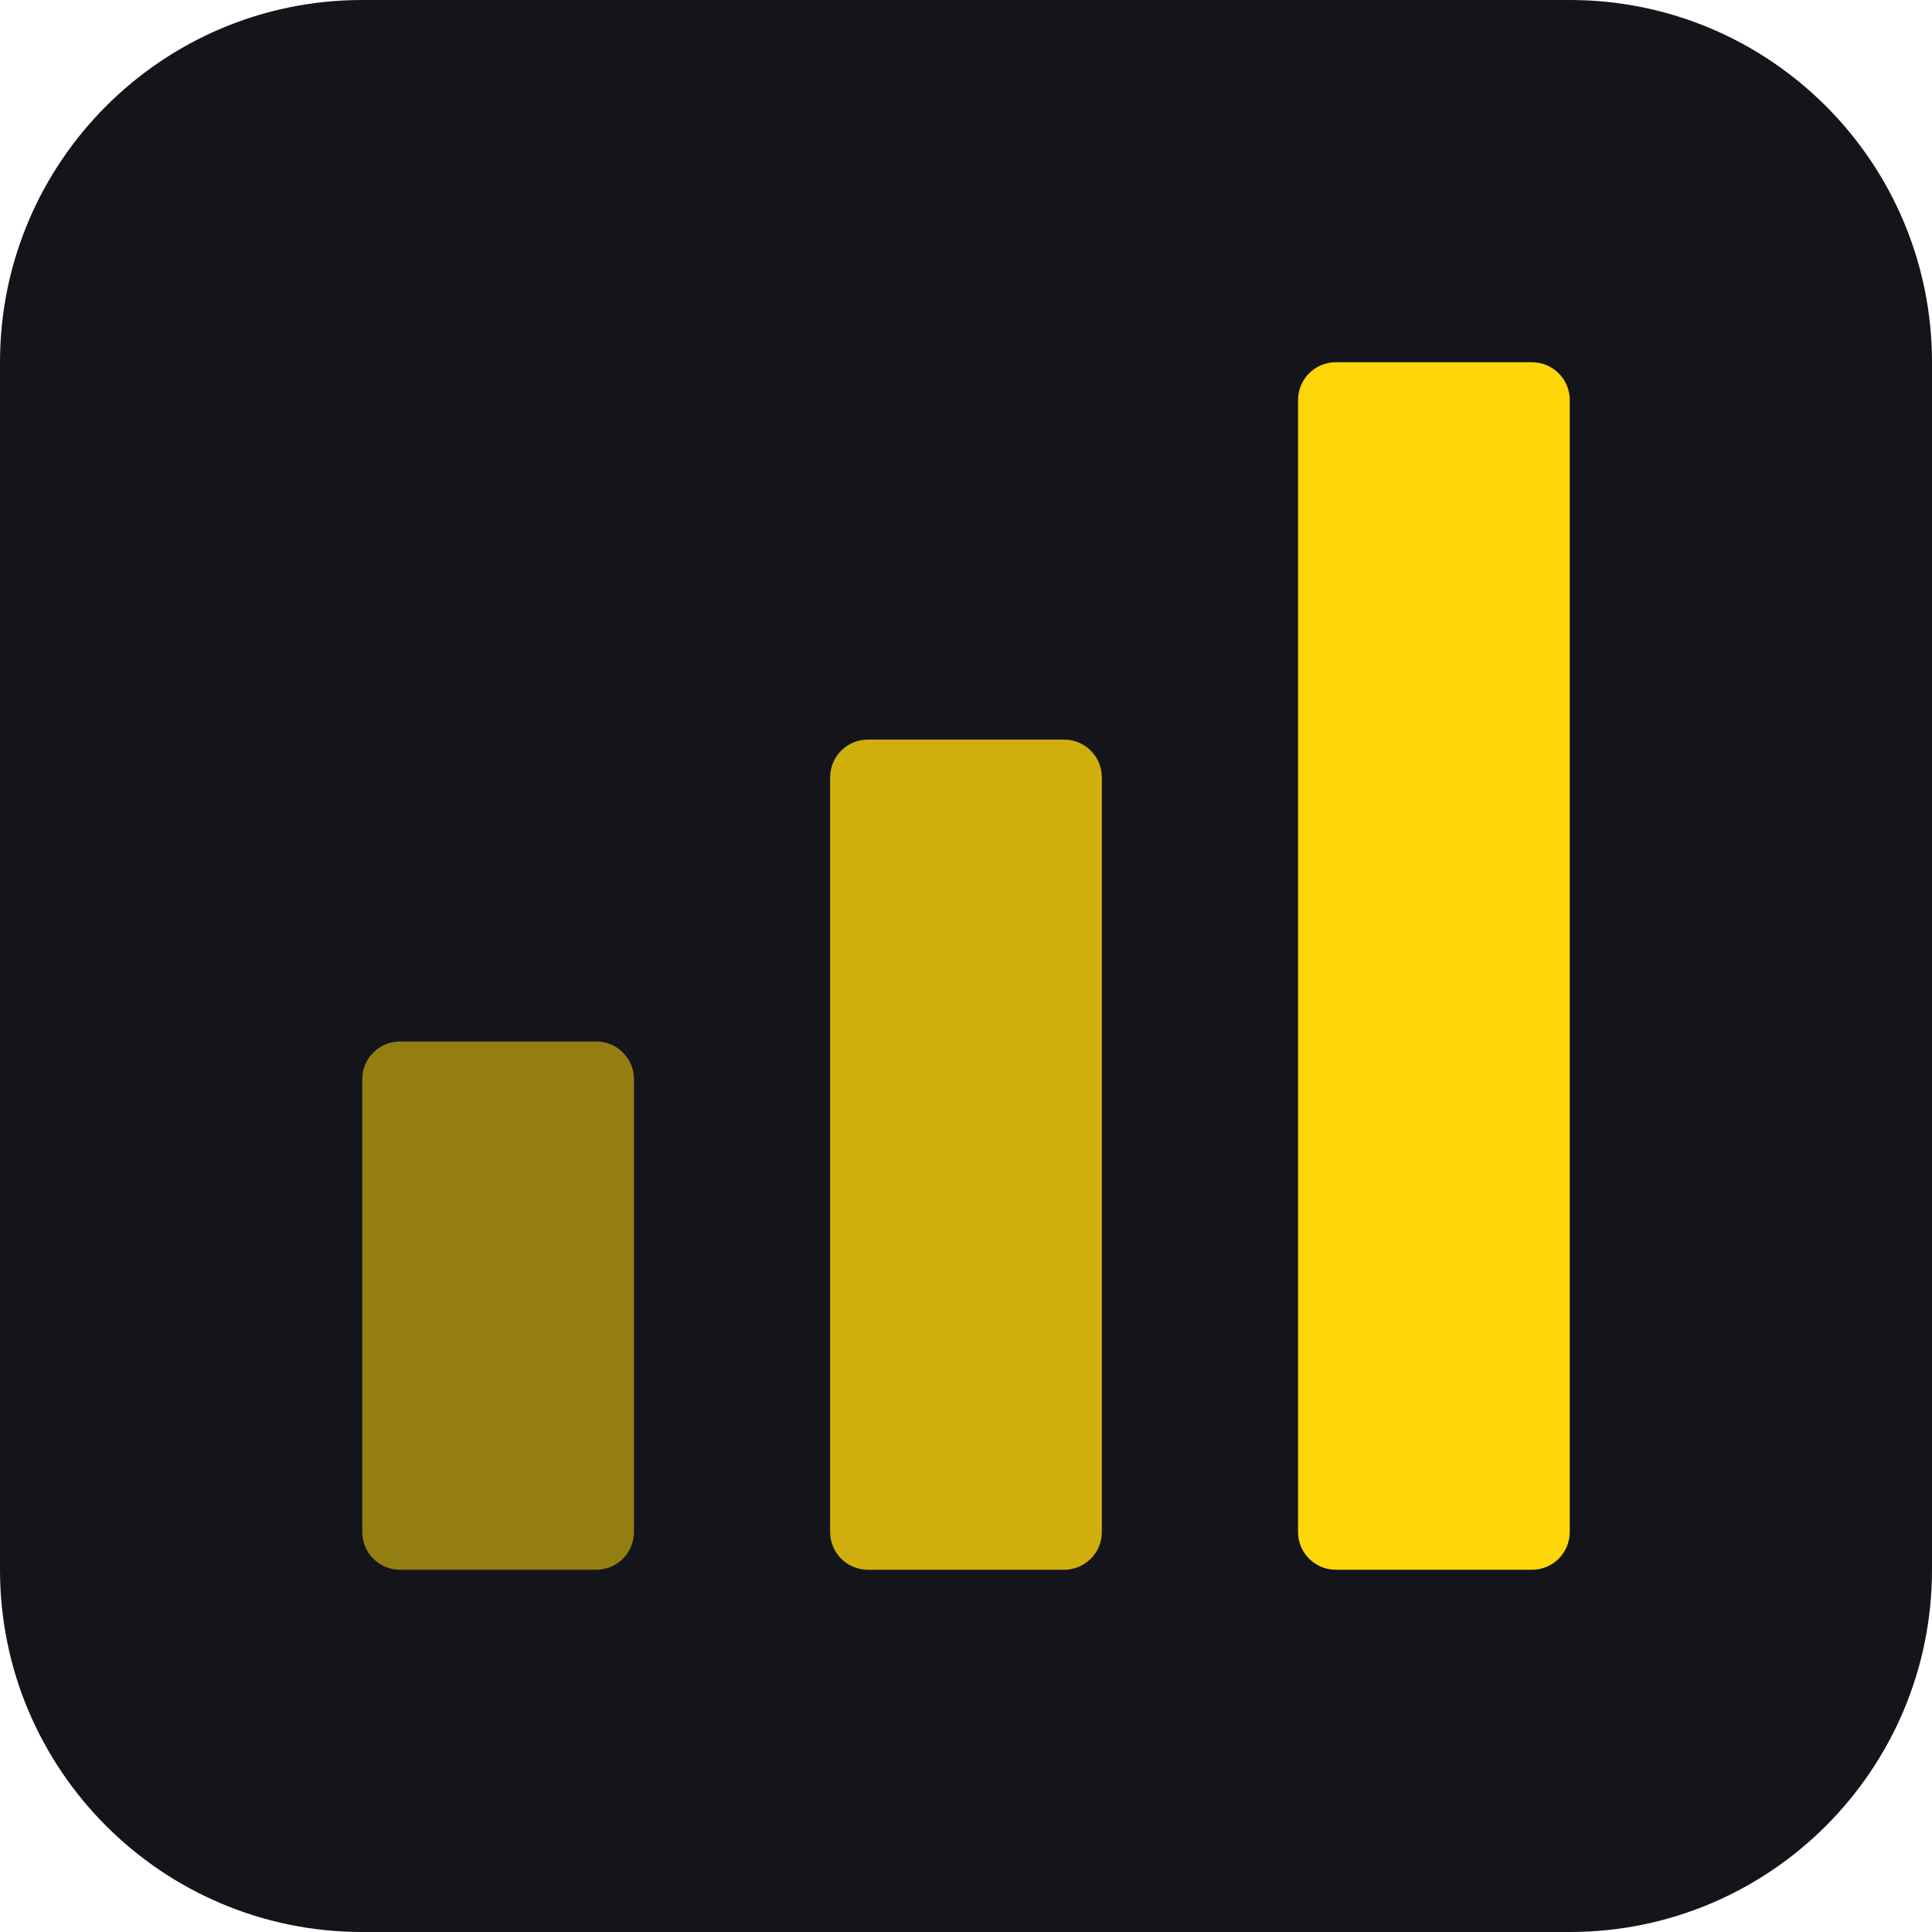
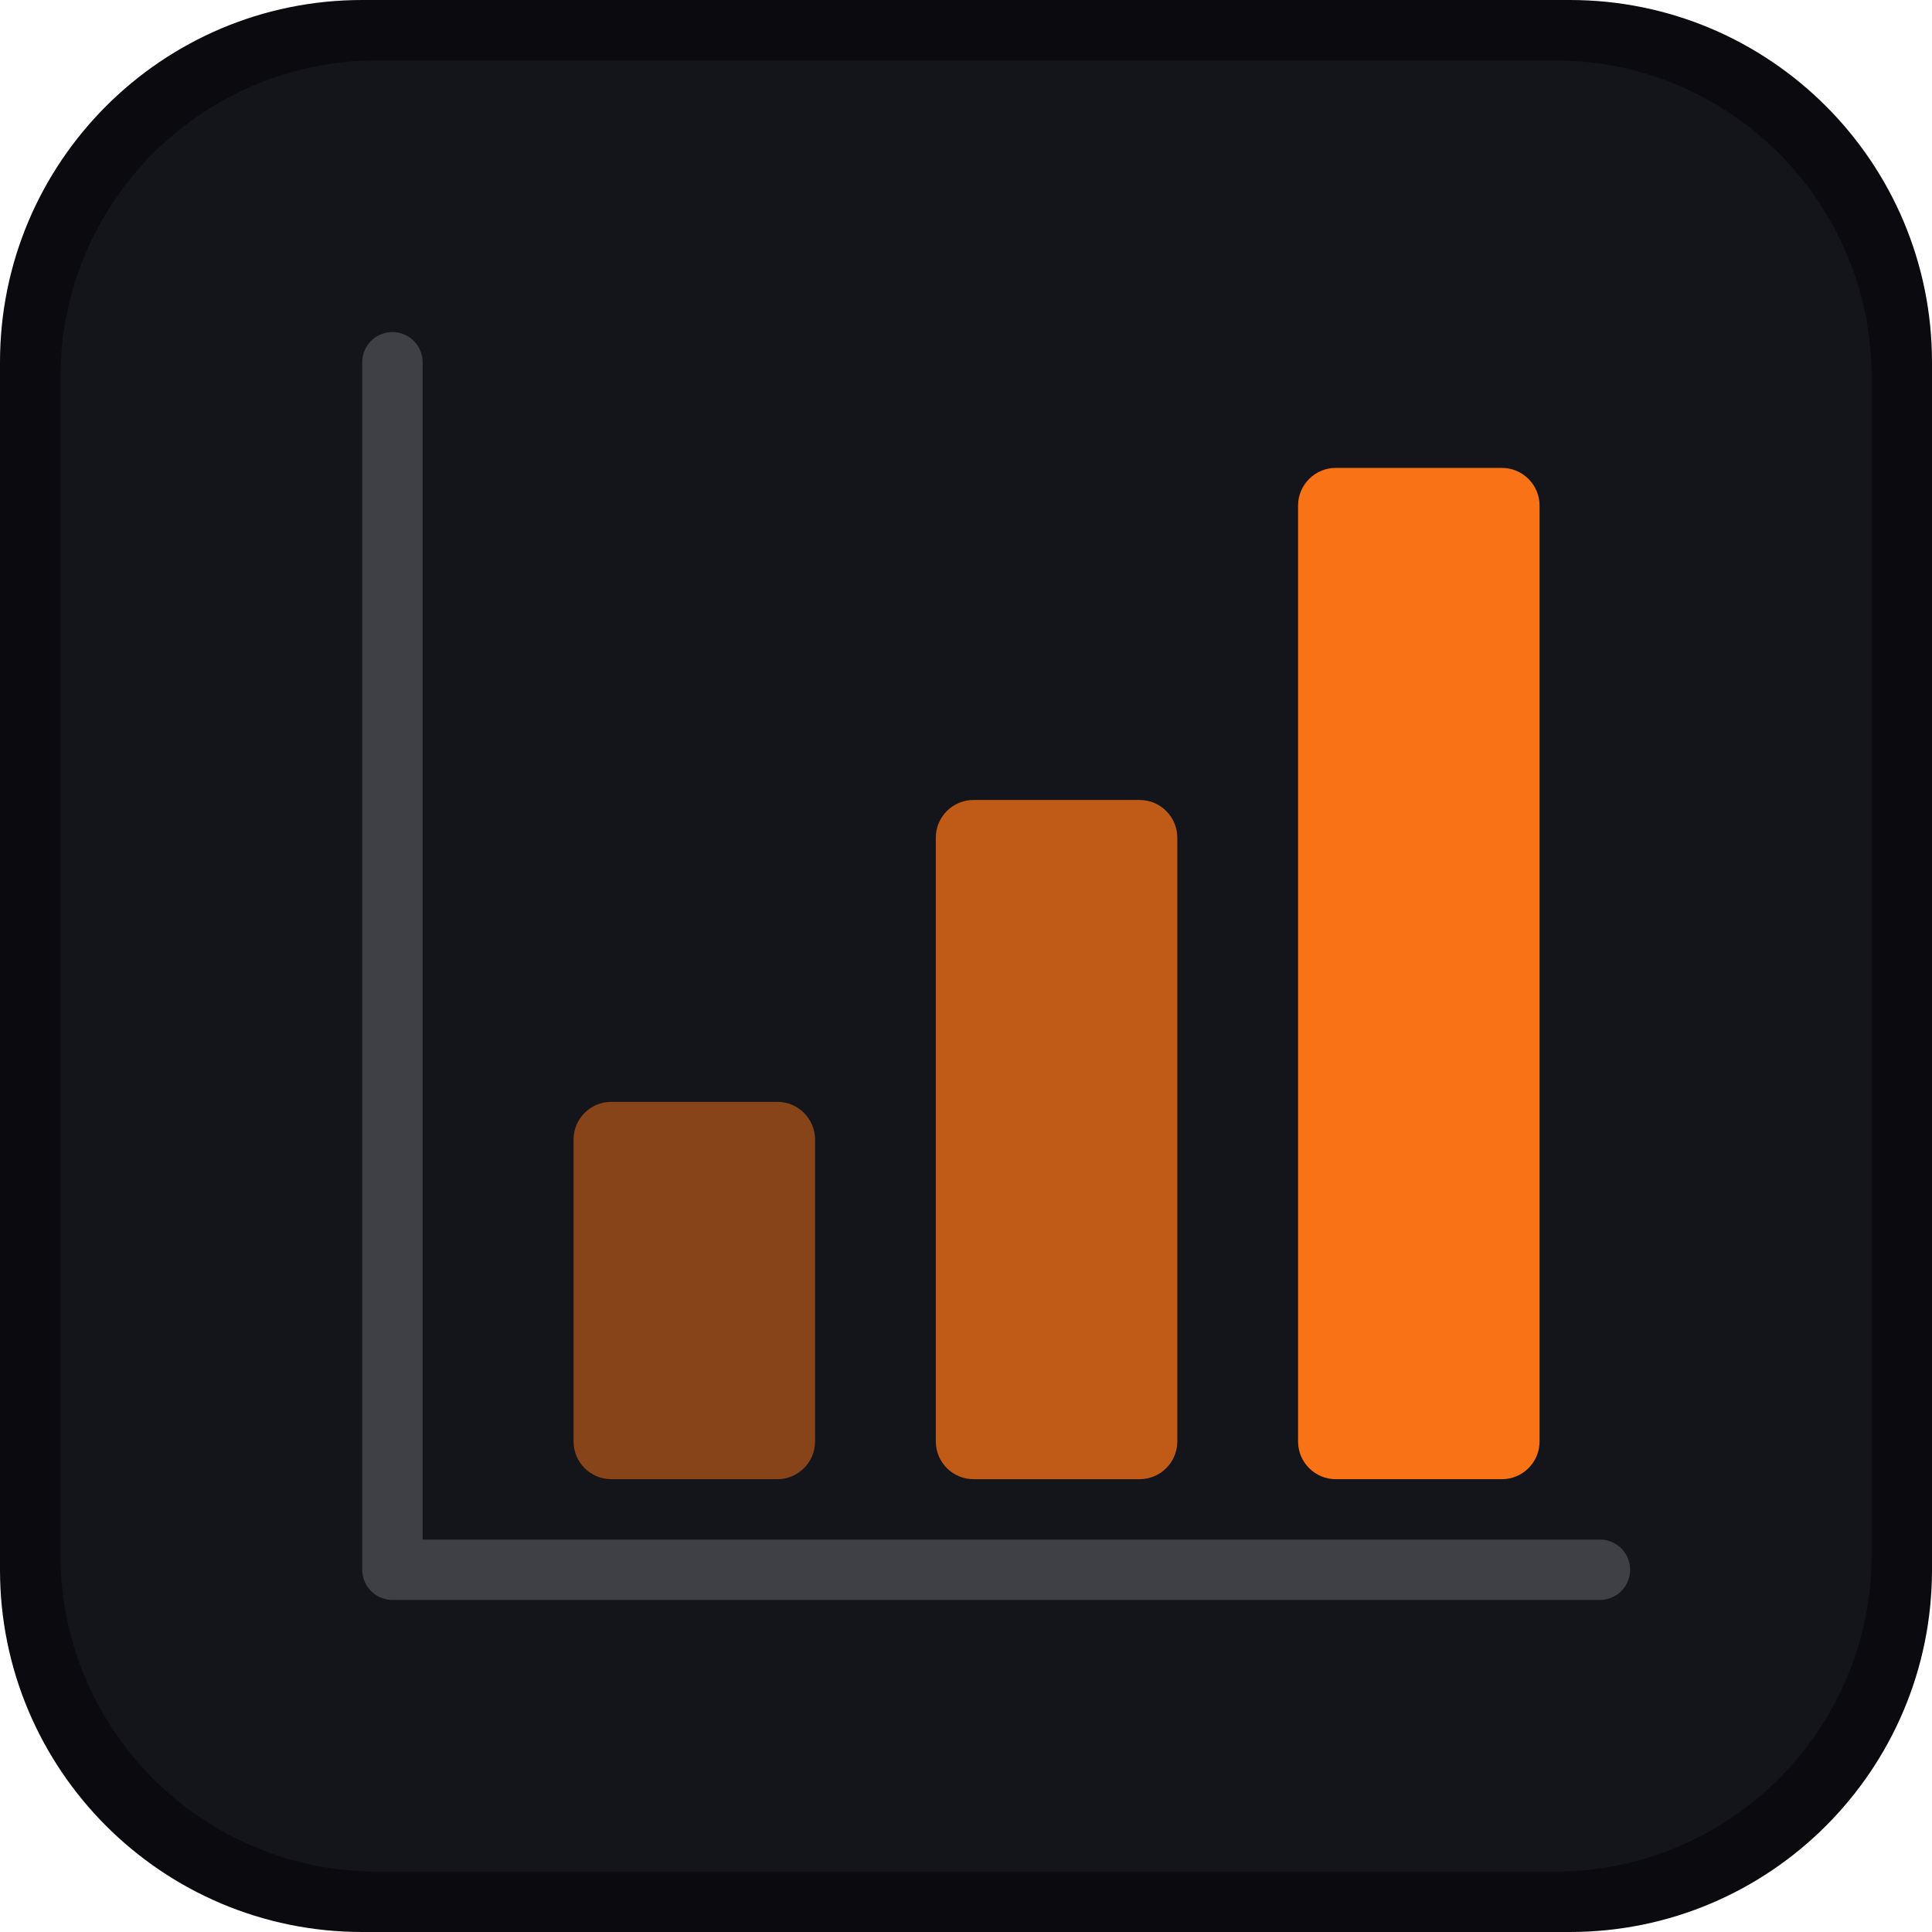
<svg xmlns="http://www.w3.org/2000/svg" viewBox="0 0 512 512">
-   <rect width="512" height="512" rx="96" fill="#14141b" />
-   <rect x="96" y="276" width="72" height="140" rx="10" fill="#FFD60A" opacity="0.55" />
-   <rect x="220" y="196" width="72" height="220" rx="10" fill="#FFD60A" opacity="0.8" />
-   <rect x="344" y="96" width="72" height="320" rx="10" fill="#FFD60A" />
+   <rect width="512" height="512" rx="96" fill="#0a0a0f" />
+   <rect x="16" y="16" width="480" height="480" rx="84" fill="#14141b" />
+   <path d="M104 96 V416 H424" fill="none" stroke="#3f3f46" stroke-width="16" stroke-linecap="round" stroke-linejoin="round" />
+   <rect x="152" y="292" width="64" height="100" rx="10" fill="#f97316" opacity="0.5" />
+   <rect x="248" y="212" width="64" height="180" rx="10" fill="#f97316" opacity="0.75" />
+   <rect x="344" y="124" width="64" height="268" rx="10" fill="#f97316" />
</svg>
